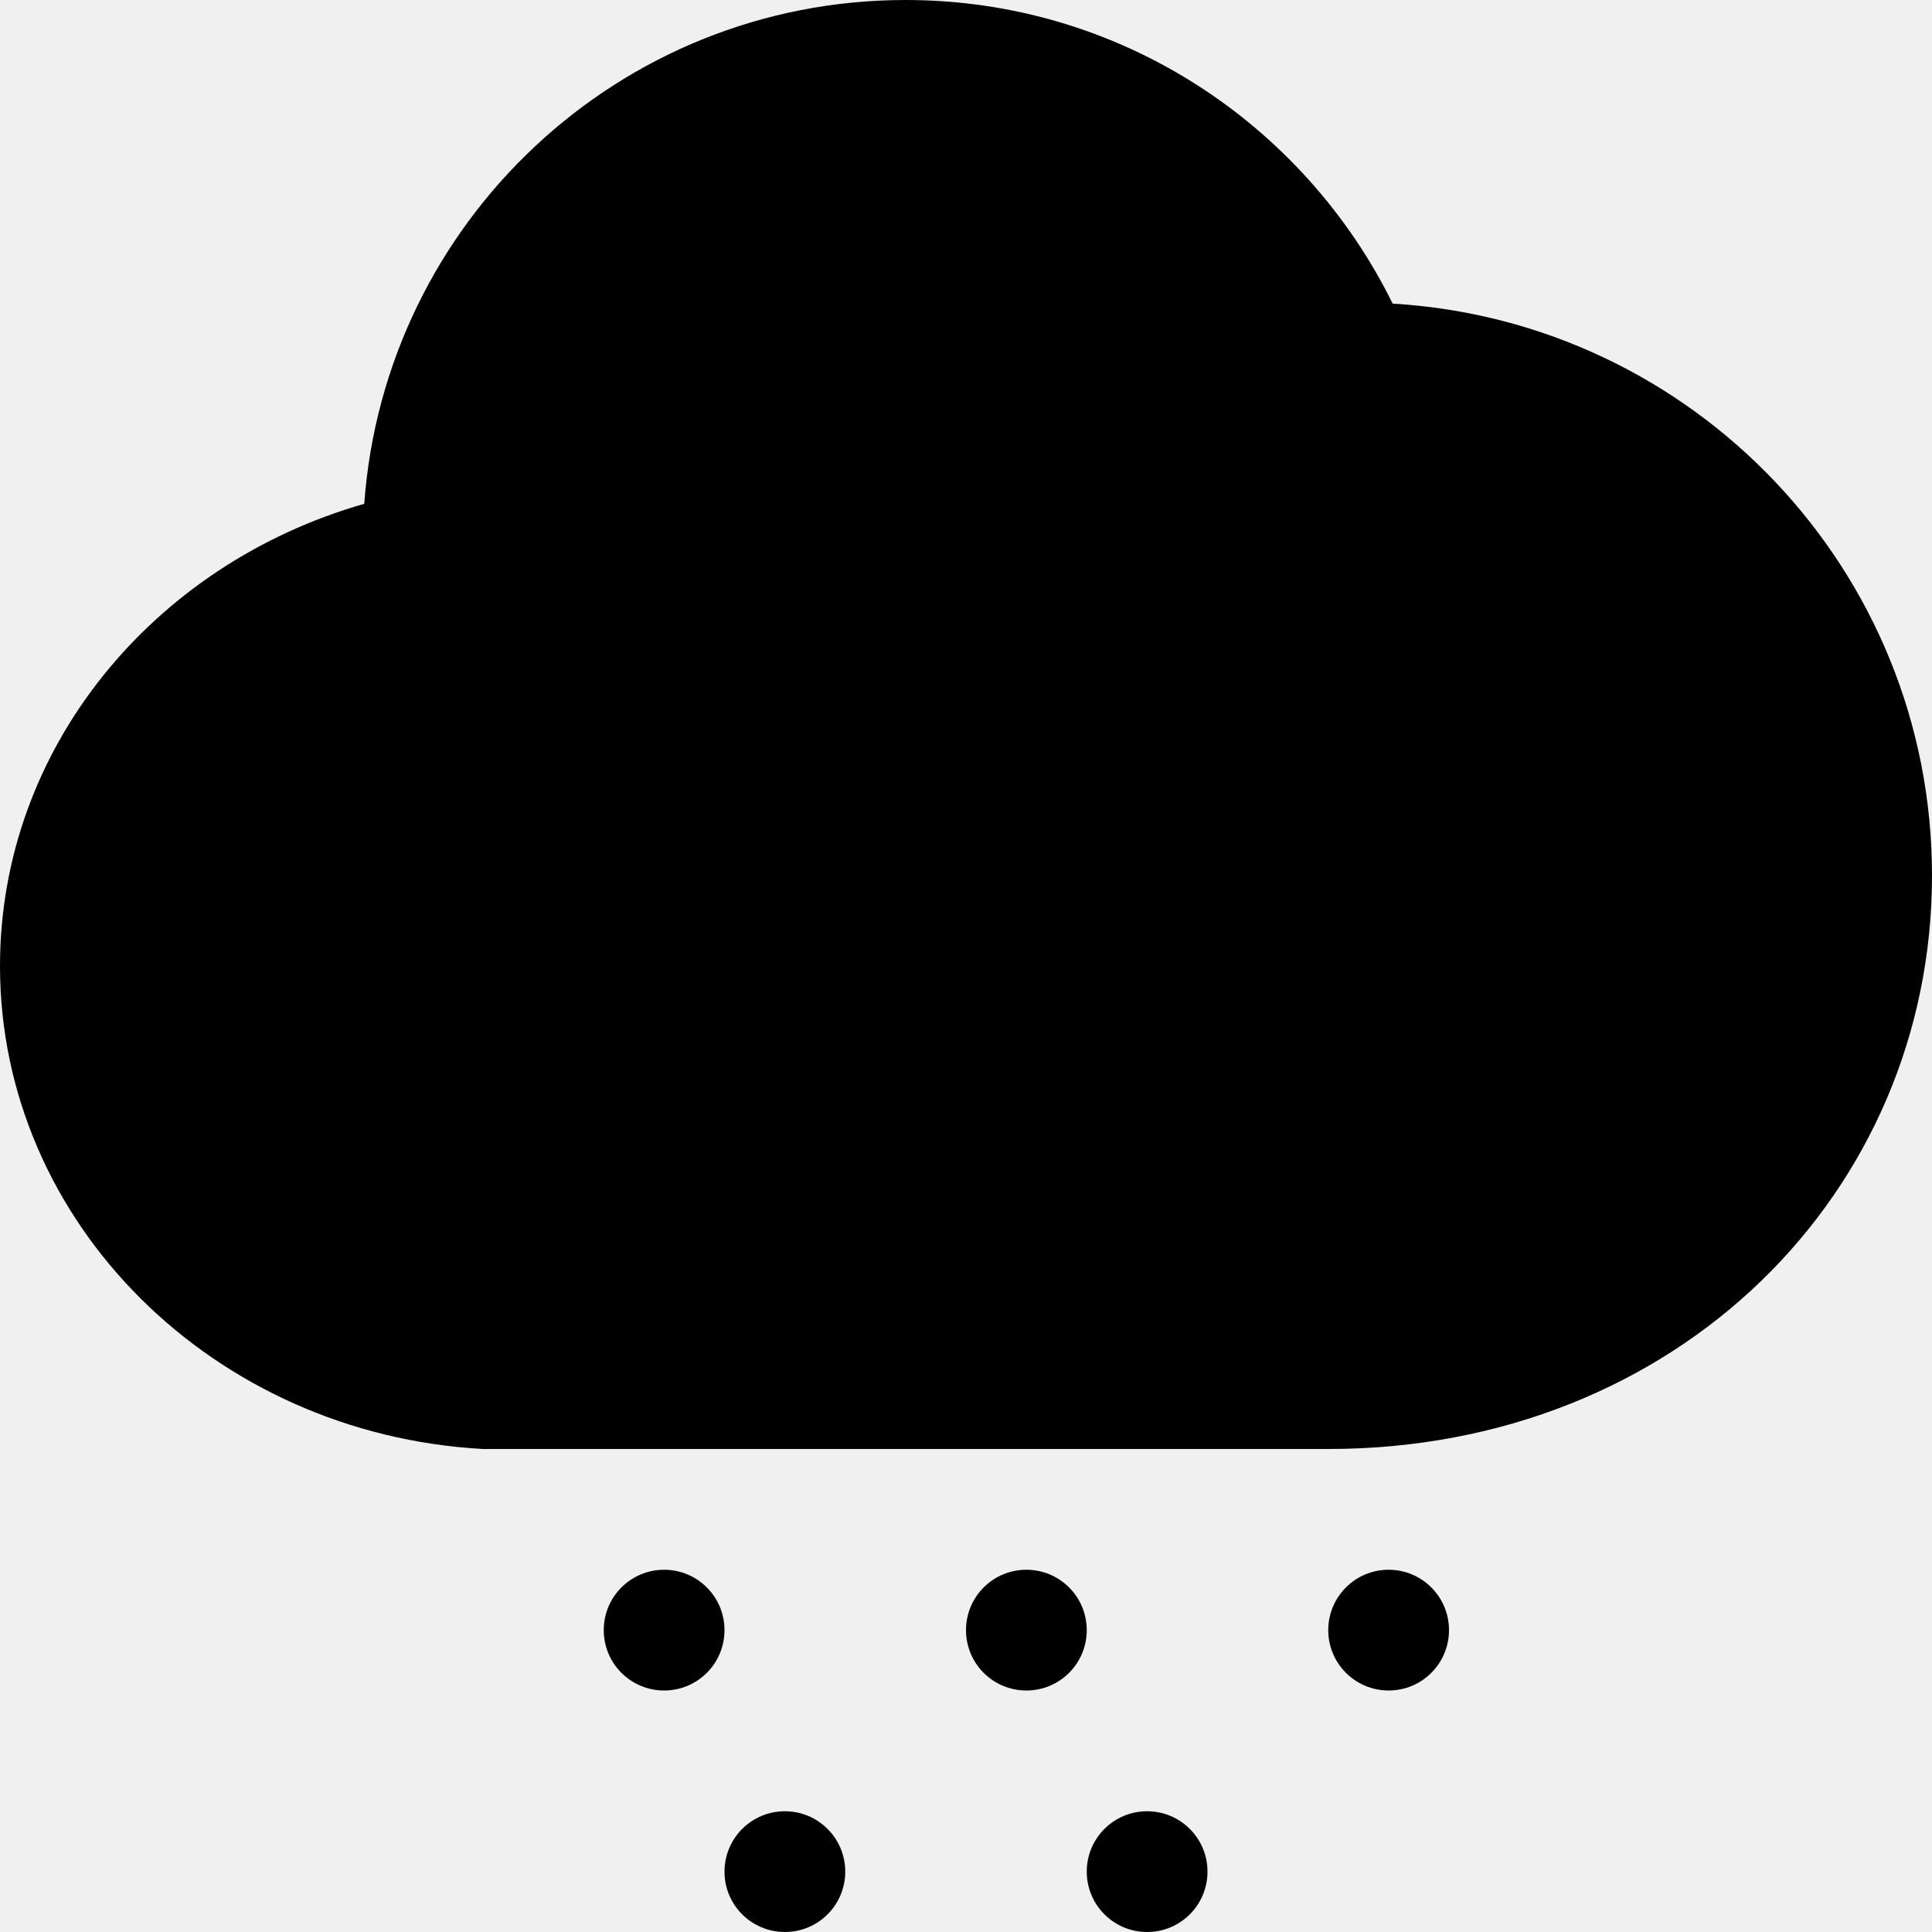
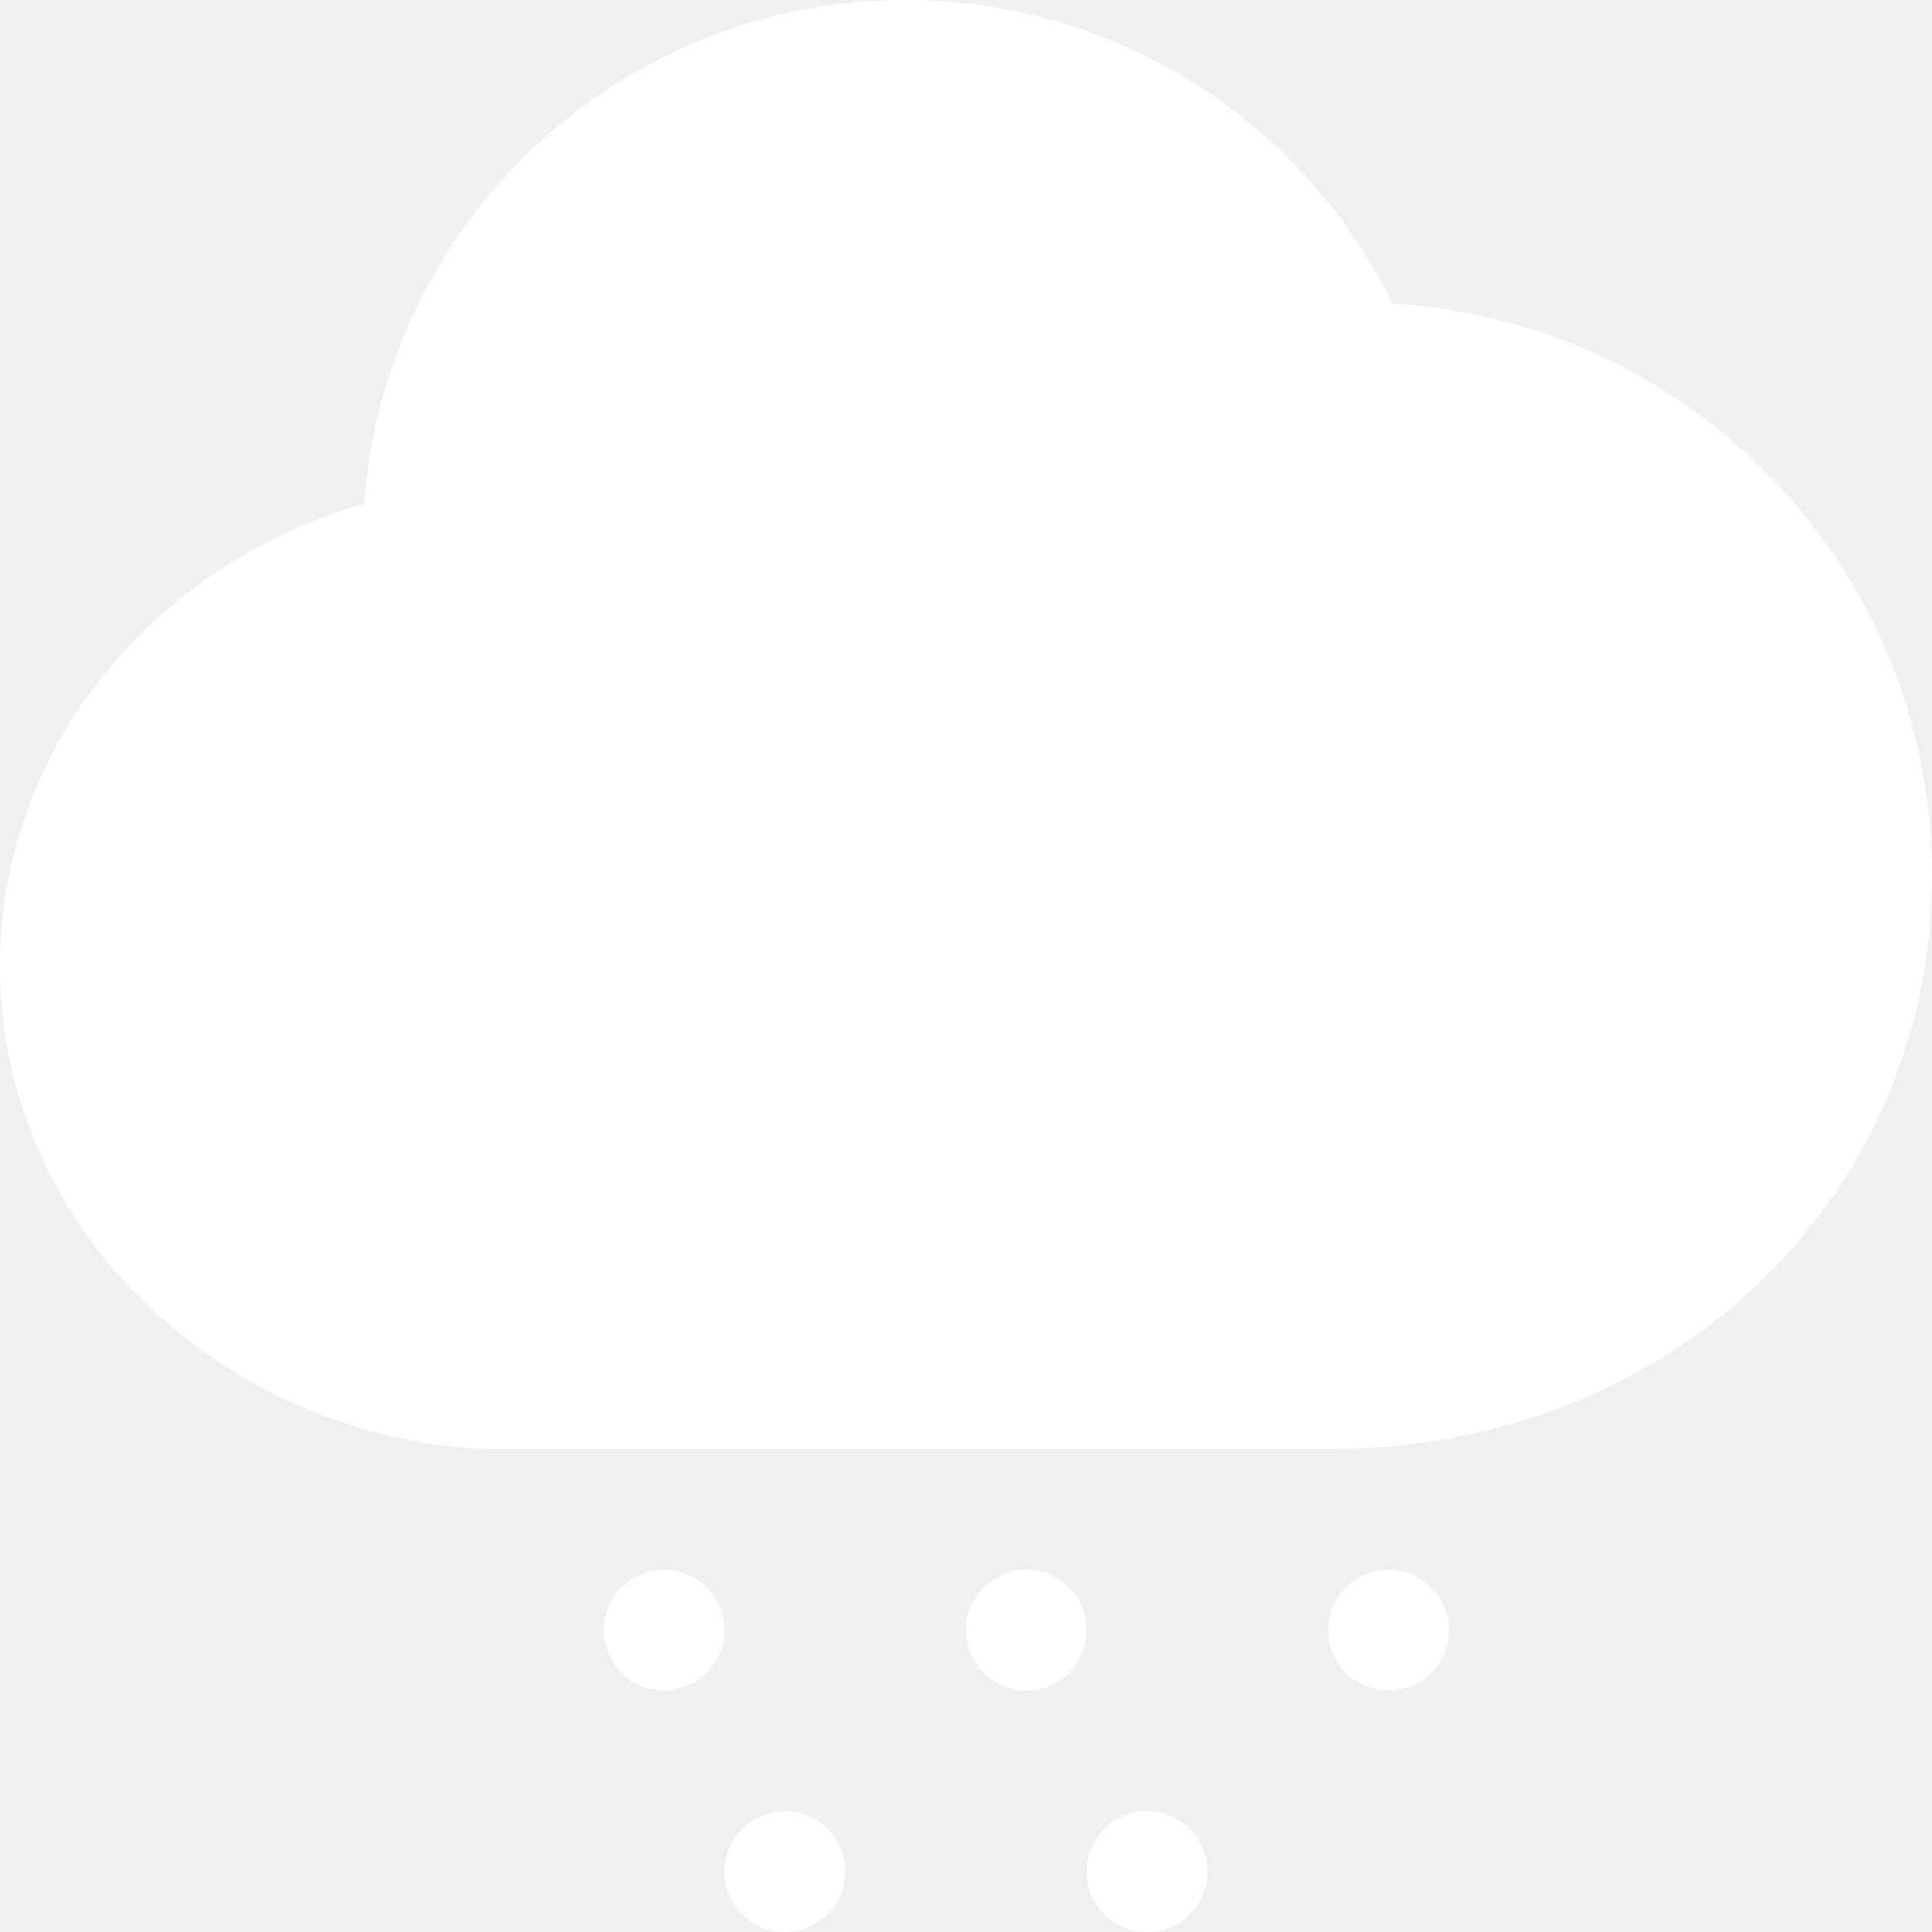
- <svg xmlns="http://www.w3.org/2000/svg" width="32px" height="32px" viewBox="0 0 32 32" version="1.1">
-   <defs />
-   <g id="Page-1" stroke="none" stroke-width="1" fill="none" fill-rule="evenodd">
-     <g id="Icon-Set-Filled" transform="translate(-570, -777)" fill="#000000">
-       <path d="M593,803 C592.447,803 592,803.448 592,804 C592,804.553 592.447,805 593,805 C593.553,805 594,804.553 594,804 C594,803.448 593.553,803 593,803 L593,803 Z M593.067,782.029 C591.599,779.053 588.543,777 585,777 C580.251,777 576.37,780.682 576.033,785.345 C572.542,786.341 570,789.39 570,793 C570,797.26 573.54,800.755 578,801 L592,801 C597.785,801 602,796.747 602,791.5 C602,786.445 598.049,782.324 593.067,782.029 L593.067,782.029 Z M589,807 C588.447,807 588,807.448 588,808 C588,808.553 588.447,809 589,809 C589.553,809 590,808.553 590,808 C590,807.448 589.553,807 589,807 L589,807 Z M587,803 C586.447,803 586,803.448 586,804 C586,804.553 586.447,805 587,805 C587.553,805 588,804.553 588,804 C588,803.448 587.553,803 587,803 L587,803 Z M581,803 C580.447,803 580,803.448 580,804 C580,804.553 580.447,805 581,805 C581.553,805 582,804.553 582,804 C582,803.448 581.553,803 581,803 L581,803 Z M583,807 C582.447,807 582,807.448 582,808 C582,808.553 582.447,809 583,809 C583.553,809 584,808.553 584,808 C584,807.448 583.553,807 583,807 L583,807 Z" id="rain" />
-     </g>
-   </g>
+ <svg xmlns="http://www.w3.org/2000/svg" width="32" height="32" viewBox="0 0 32 32">
+   <path fill="#fff" d="M23 26c-.553 0-1 .448-1 1 0 .553.447 1 1 1 .553 0 1-.447 1-1 0-.552-.447-1-1-1zm.067-20.971c-1.468-2.976-4.524-5.029-8.067-5.029-4.749 0-8.63 3.682-8.967 8.345-3.491.996-6.033 4.045-6.033 7.655 0 4.26 3.54 7.755 8 8h14c5.785 0 10-4.253 10-9.5 0-5.055-3.951-9.176-8.933-9.471zm-4.067 24.971c-.553 0-1 .448-1 1 0 .553.447 1 1 1 .553 0 1-.447 1-1 0-.552-.447-1-1-1zm-2-4c-.553 0-1 .448-1 1 0 .553.447 1 1 1 .553 0 1-.447 1-1 0-.552-.447-1-1-1zm-6 0c-.553 0-1 .448-1 1 0 .553.447 1 1 1 .553 0 1-.447 1-1 0-.552-.447-1-1-1zm2 4c-.553 0-1 .448-1 1 0 .553.447 1 1 1 .553 0 1-.447 1-1 0-.552-.447-1-1-1z" />
</svg>
